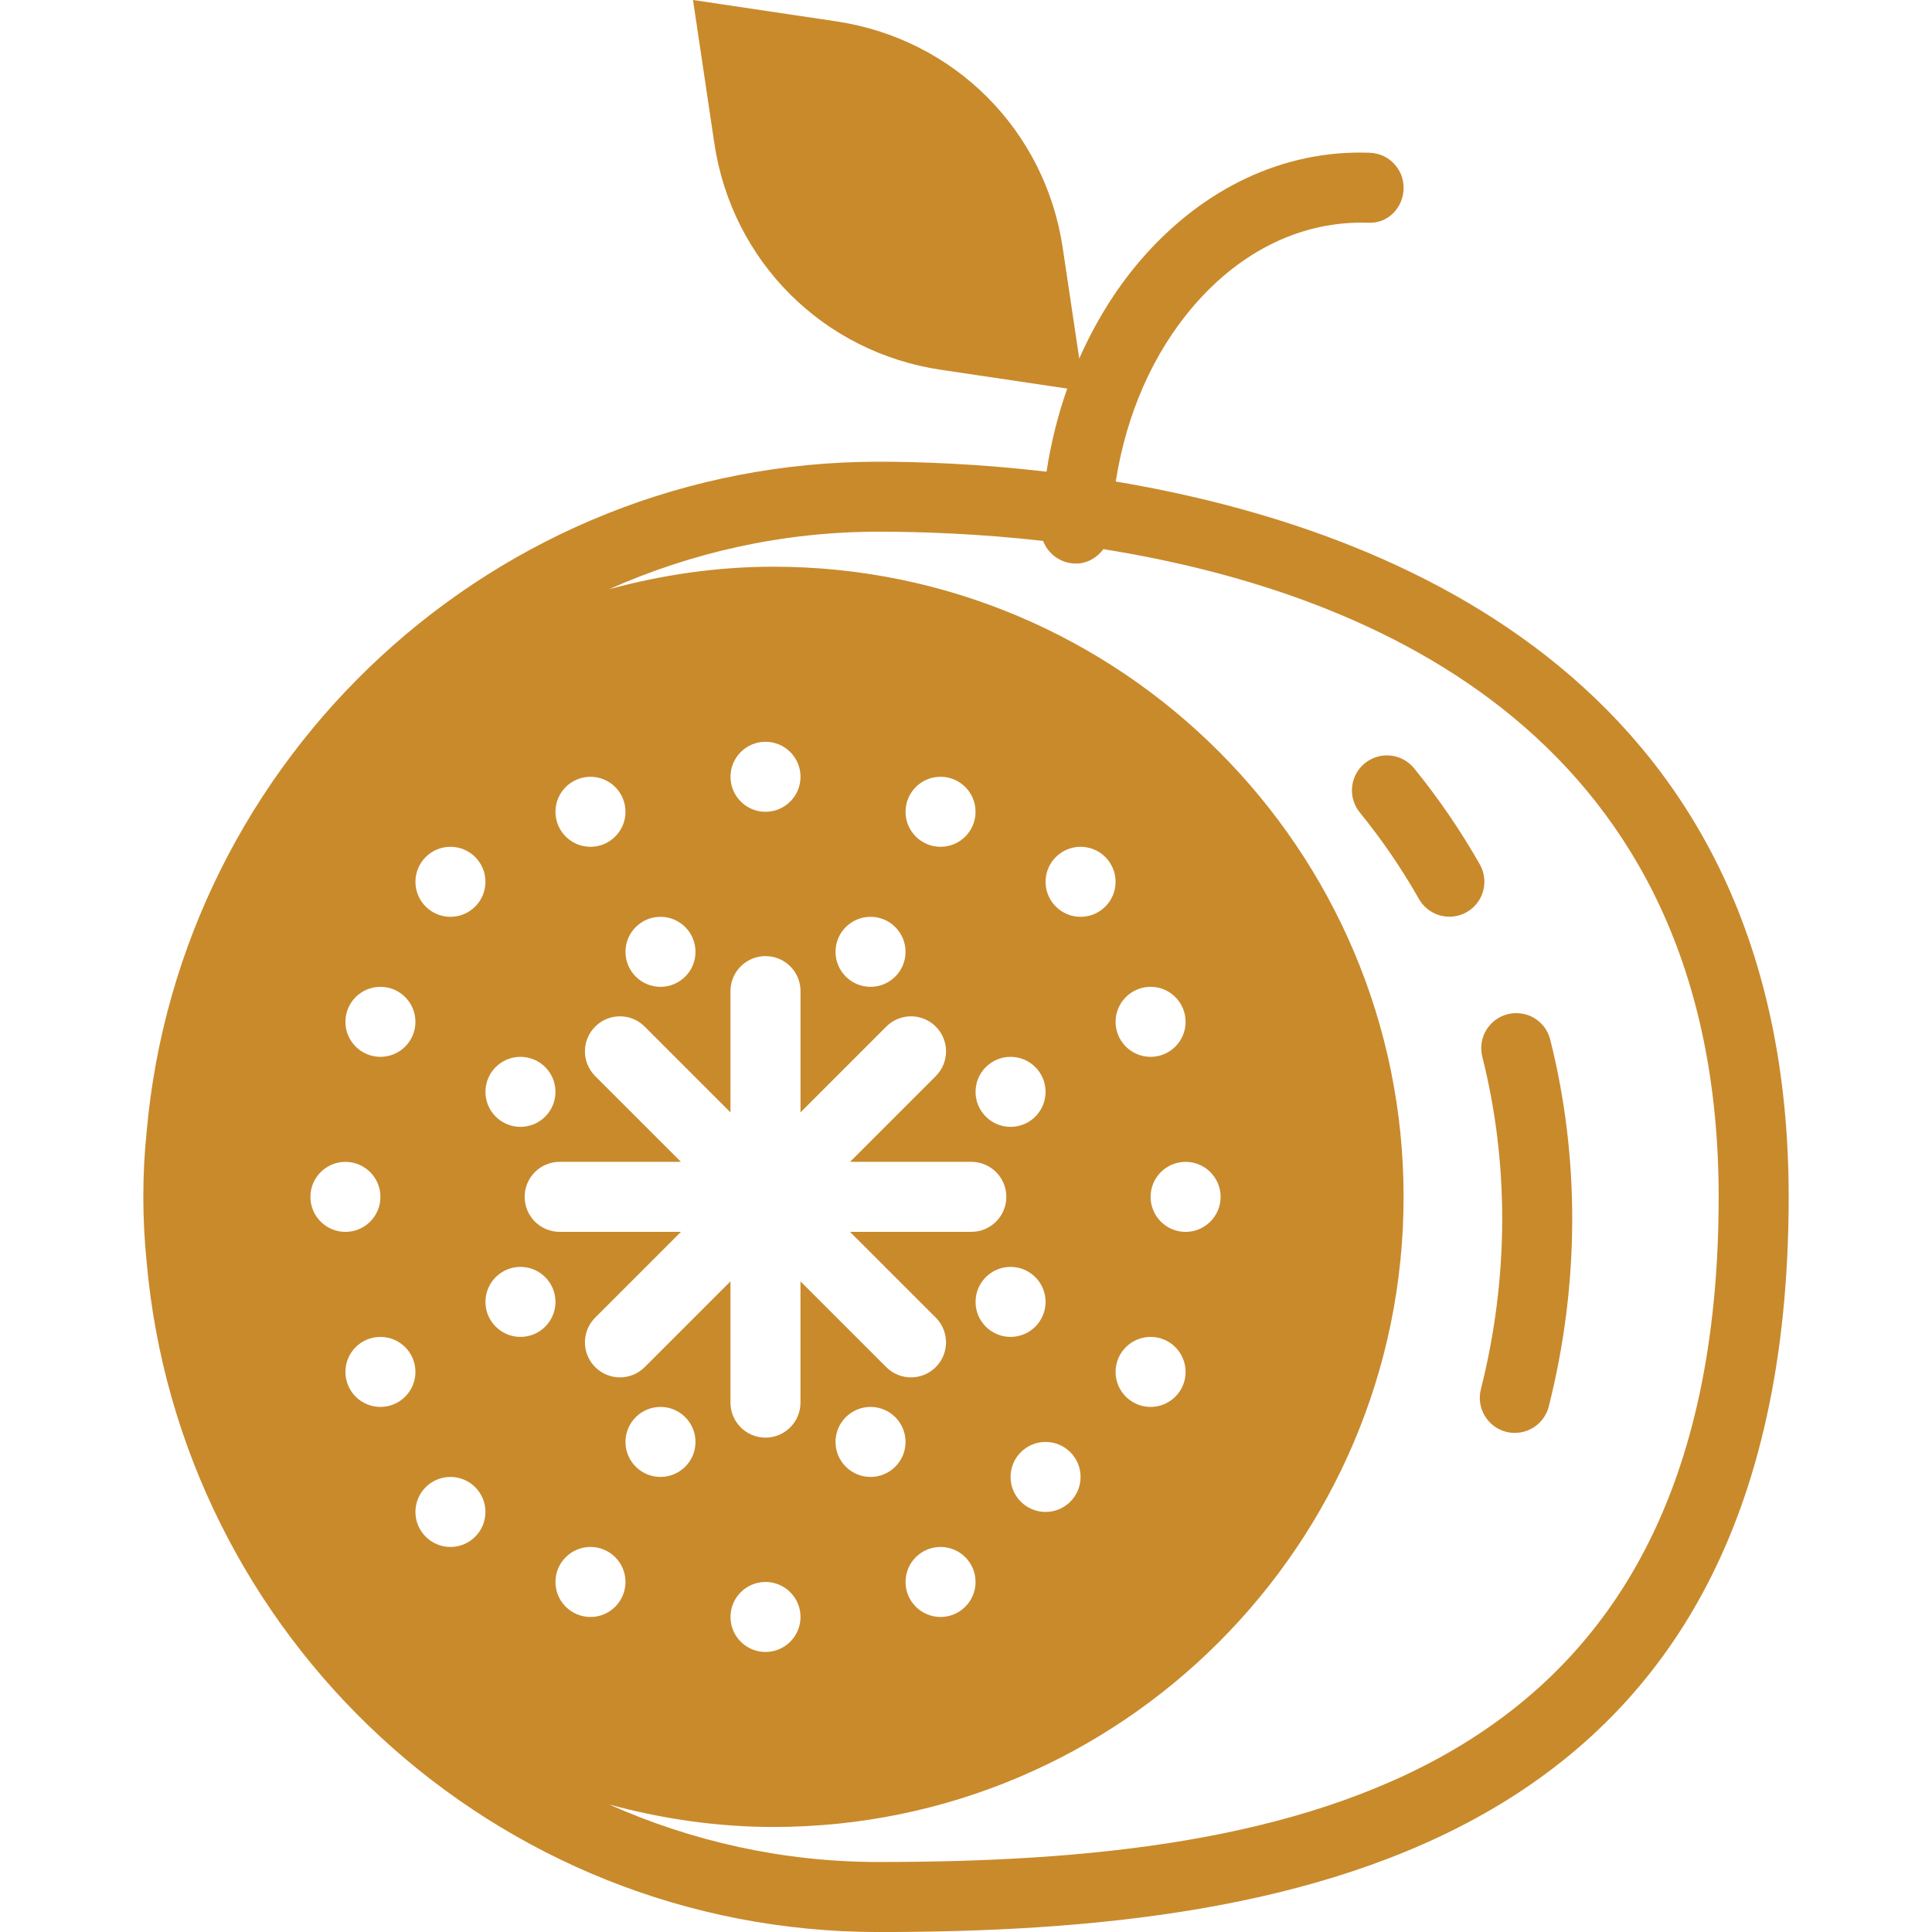
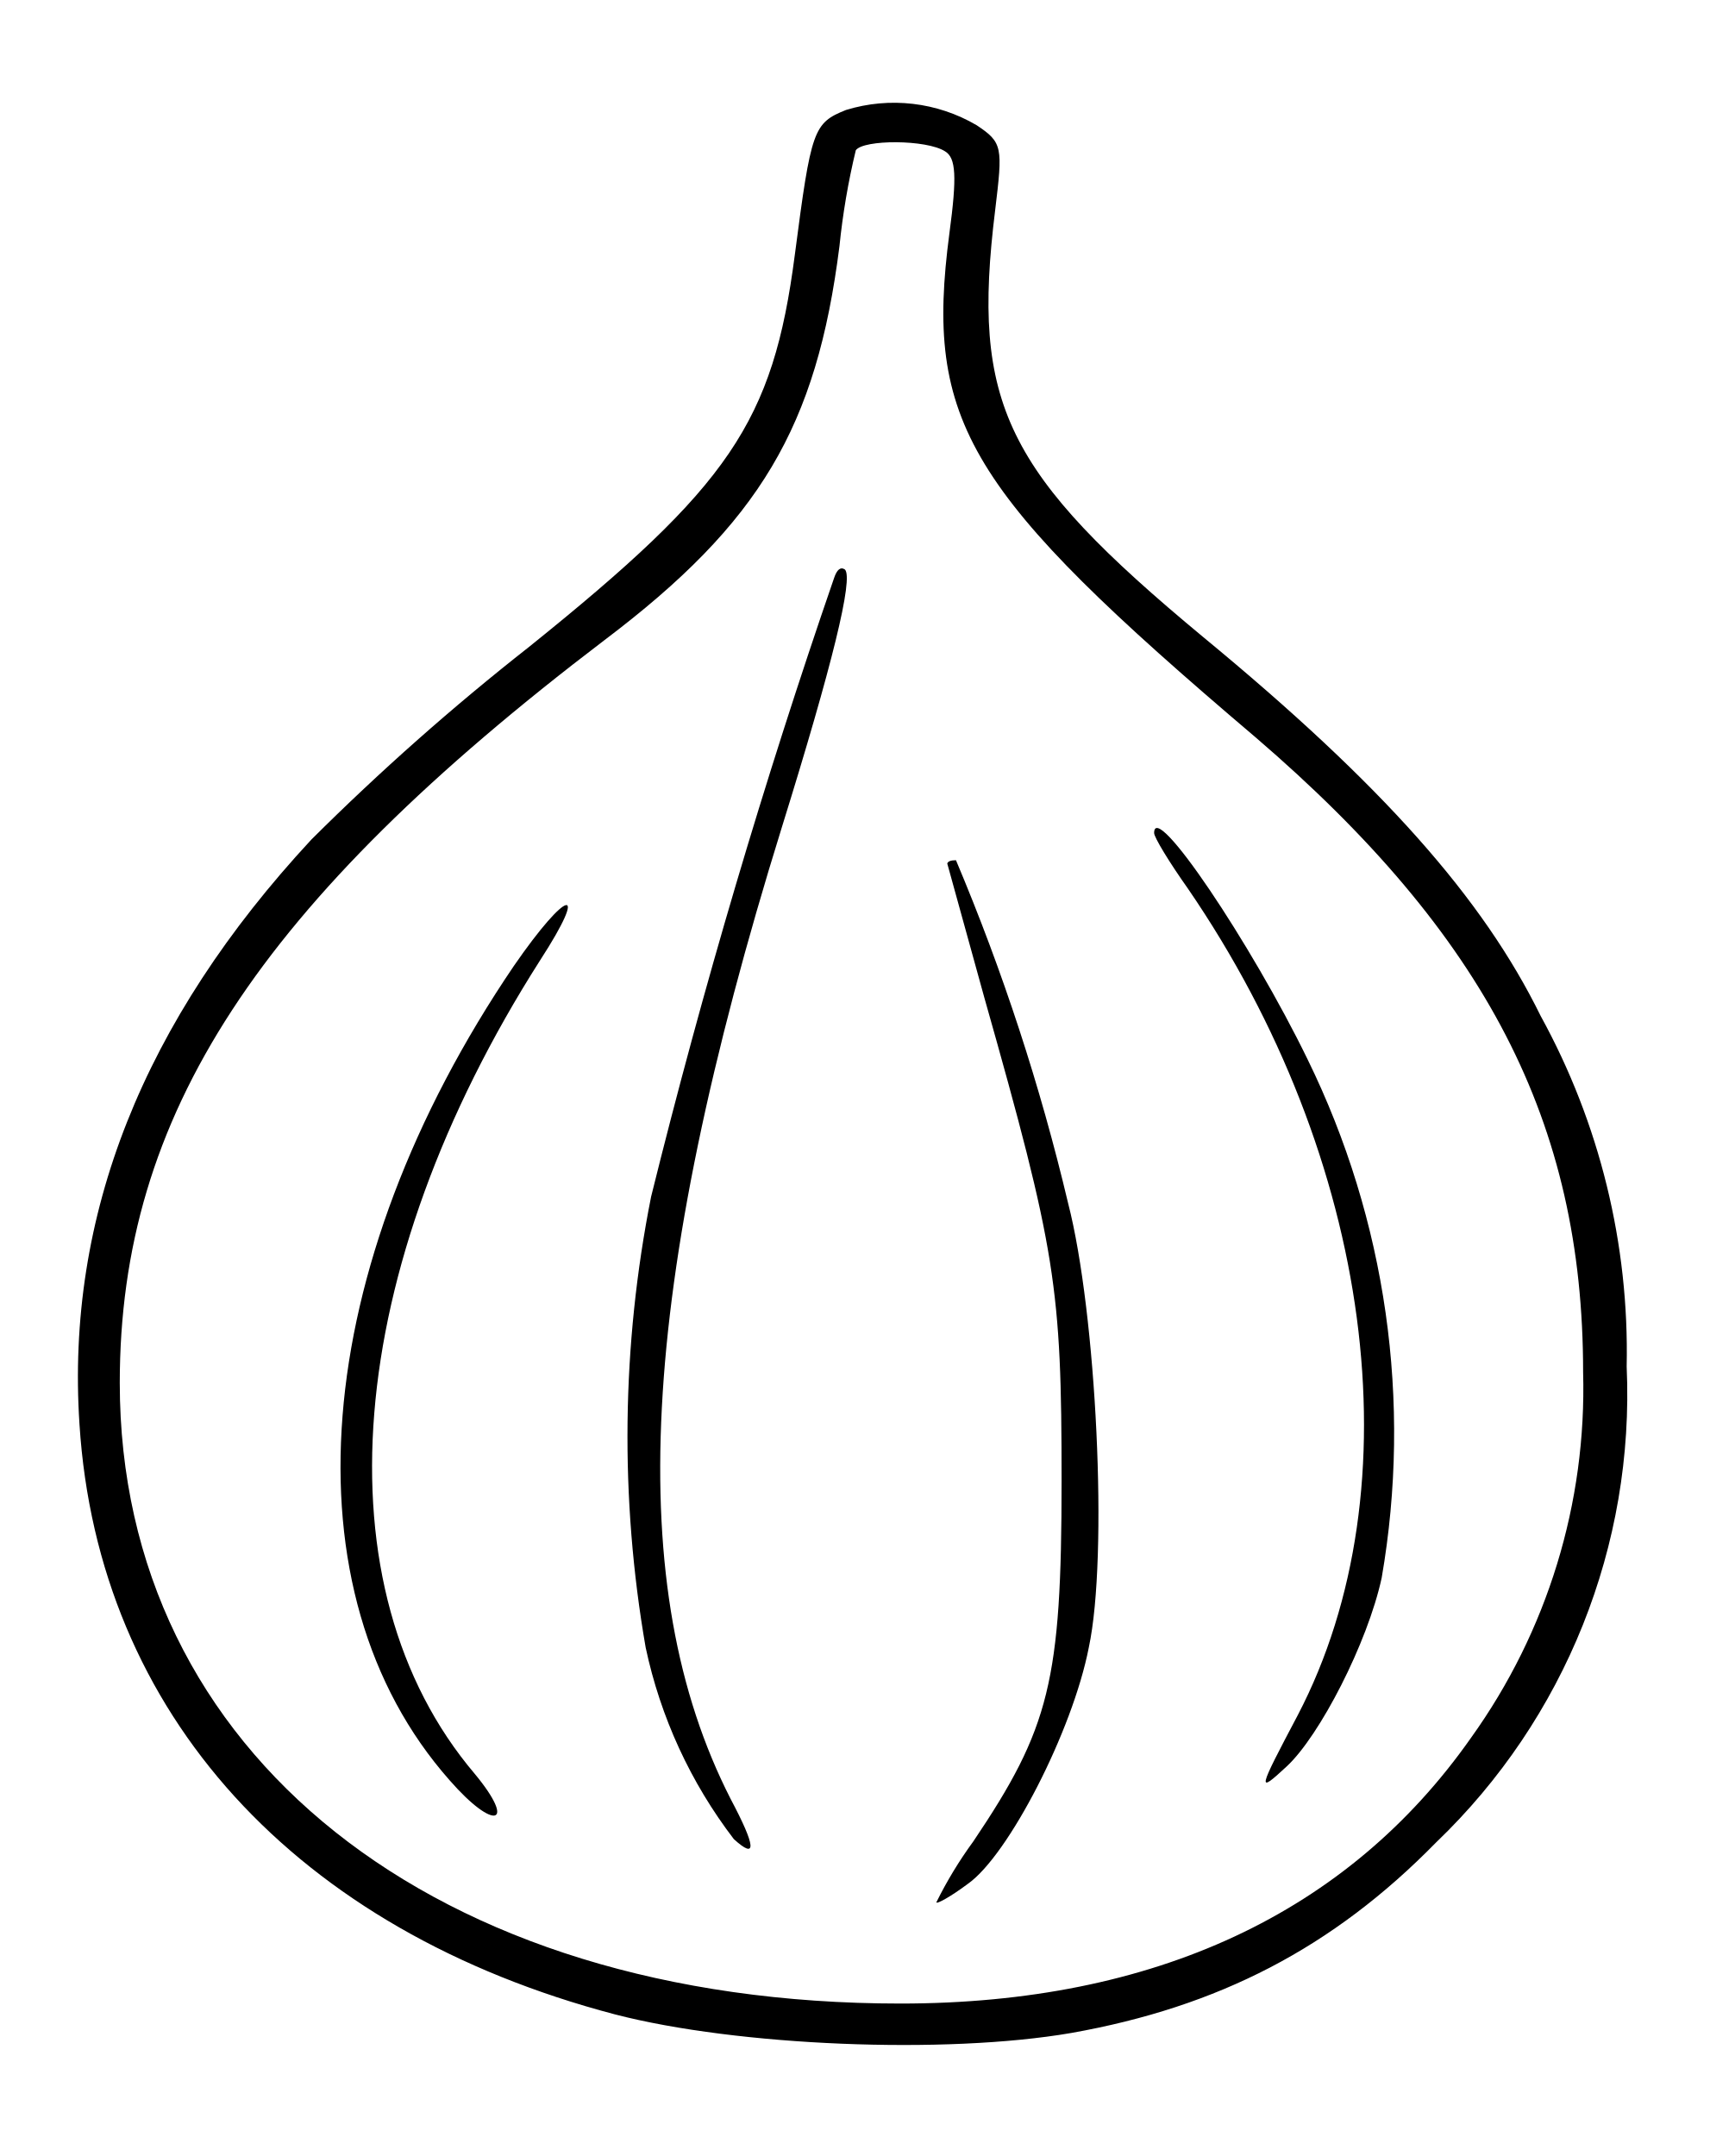
- <svg xmlns="http://www.w3.org/2000/svg" fill="#C98A2C" height="800px" width="800px" version="1.1" id="Capa_1" viewBox="0 0 55.188 55.188" xml:space="preserve">
-   <g>
-     <path d="M44.282,29.695c-0.135-0.534-0.672-0.858-1.215-0.725c-0.535,0.136-0.86,0.679-0.725,1.215   c0.772,3.056,0.758,6.341-0.041,9.501c-0.135,0.535,0.189,1.079,0.725,1.215c0.083,0.021,0.165,0.03,0.246,0.03   c0.447,0,0.854-0.302,0.969-0.755C45.12,36.696,45.134,33.072,44.282,29.695z" />
-     <path d="M42.272,24.692c-0.548-0.964-1.18-1.888-1.878-2.746c-0.349-0.428-0.979-0.492-1.407-0.144   c-0.428,0.349-0.493,0.979-0.144,1.407c0.628,0.771,1.197,1.603,1.69,2.471c0.185,0.324,0.522,0.506,0.871,0.506   c0.167,0,0.337-0.042,0.493-0.131C42.376,25.783,42.544,25.173,42.272,24.692z" />
-     <path d="M31.872,13.755c0.299-1.917,1.06-3.663,2.219-5.012c1.375-1.602,3.127-2.435,4.967-2.381   c0.575,0.04,1.016-0.41,1.036-0.962c0.02-0.553-0.411-1.017-0.963-1.036c-2.441-0.094-4.776,1.002-6.557,3.076   c-0.71,0.826-1.291,1.776-1.745,2.803L30.357,7.08c-0.502-3.368-3.102-5.968-6.47-6.47L19.796,0l0.609,4.092   c0.502,3.368,3.102,5.969,6.471,6.471l3.61,0.537c-0.269,0.758-0.465,1.554-0.592,2.374c-1.949-0.228-3.63-0.285-4.8-0.285   c-10.959,0-19.971,8.442-20.907,19.162c-0.062,0.604-0.093,1.218-0.093,1.838s0.032,1.234,0.093,1.838   c0.936,10.72,9.948,19.162,20.907,19.162c12.105,0,26-2.387,26-21C51.094,19.658,40.03,15.123,31.872,13.755z M21.867,27.311   c0.552,0,1,0.447,1,1v3.464l2.45-2.45c0.391-0.391,1.023-0.391,1.414,0s0.391,1.023,0,1.414l-2.449,2.449h3.464   c0.552,0,1,0.447,1,1s-0.448,1-1,1H24.28l2.45,2.45c0.391,0.391,0.391,1.023,0,1.414c-0.195,0.195-0.451,0.293-0.707,0.293   s-0.512-0.098-0.707-0.293l-2.45-2.45v3.464c0,0.553-0.448,1-1,1s-1-0.447-1-1v-3.464l-2.45,2.45   c-0.195,0.195-0.451,0.293-0.707,0.293s-0.512-0.098-0.707-0.293c-0.391-0.391-0.391-1.023,0-1.414l2.45-2.45h-3.465   c-0.552,0-1-0.447-1-1s0.448-1,1-1h3.464l-2.449-2.449c-0.391-0.391-0.391-1.023,0-1.414s1.023-0.391,1.414,0l2.45,2.45v-3.464   C20.867,27.758,21.314,27.311,21.867,27.311z M20.867,22.189c0-0.552,0.448-1,1-1s1,0.448,1,1c0,0.552-0.448,1-1,1   S20.867,22.741,20.867,22.189z M23.867,27.189c0-0.552,0.448-1,1-1s1,0.448,1,1c0,0.552-0.448,1-1,1S23.867,27.741,23.867,27.189z    M32.867,34.189c0-0.552,0.448-1,1-1s1,0.448,1,1c0,0.552-0.448,1-1,1S32.867,34.741,32.867,34.189z M33.867,39.189   c0,0.552-0.448,1-1,1s-1-0.448-1-1c0-0.552,0.448-1,1-1S33.867,38.637,33.867,39.189z M32.867,30.189c-0.552,0-1-0.448-1-1   c0-0.552,0.448-1,1-1s1,0.448,1,1C33.867,29.741,33.419,30.189,32.867,30.189z M30.867,26.189c-0.552,0-1-0.448-1-1   c0-0.552,0.448-1,1-1s1,0.448,1,1C31.867,25.741,31.419,26.189,30.867,26.189z M30.867,42.189c0,0.552-0.448,1-1,1s-1-0.448-1-1   c0-0.552,0.448-1,1-1S30.867,41.637,30.867,42.189z M27.867,37.189c0-0.552,0.448-1,1-1s1,0.448,1,1c0,0.552-0.448,1-1,1   S27.867,37.741,27.867,37.189z M28.867,32.189c-0.552,0-1-0.448-1-1c0-0.552,0.448-1,1-1s1,0.448,1,1   C29.867,31.741,29.419,32.189,28.867,32.189z M26.867,24.189c-0.552,0-1-0.448-1-1c0-0.552,0.448-1,1-1s1,0.448,1,1   C27.867,23.741,27.419,24.189,26.867,24.189z M26.867,44.189c0.552,0,1,0.448,1,1c0,0.552-0.448,1-1,1s-1-0.448-1-1   C25.867,44.637,26.314,44.189,26.867,44.189z M24.867,42.189c-0.552,0-1-0.448-1-1c0-0.552,0.448-1,1-1s1,0.448,1,1   C25.867,41.741,25.419,42.189,24.867,42.189z M22.867,46.189c0,0.552-0.448,1-1,1s-1-0.448-1-1c0-0.552,0.448-1,1-1   S22.867,45.637,22.867,46.189z M19.867,41.189c0,0.552-0.448,1-1,1s-1-0.448-1-1c0-0.552,0.448-1,1-1S19.867,40.637,19.867,41.189z    M13.867,31.189c0-0.552,0.448-1,1-1s1,0.448,1,1c0,0.552-0.448,1-1,1S13.867,31.741,13.867,31.189z M15.867,37.189   c0,0.552-0.448,1-1,1s-1-0.448-1-1c0-0.552,0.448-1,1-1S15.867,36.637,15.867,37.189z M12.867,26.189c-0.552,0-1-0.448-1-1   c0-0.552,0.448-1,1-1s1,0.448,1,1C13.867,25.741,13.419,26.189,12.867,26.189z M12.867,42.189c0.552,0,1,0.448,1,1   c0,0.552-0.448,1-1,1s-1-0.448-1-1C11.867,42.637,12.314,42.189,12.867,42.189z M10.867,38.189c0.552,0,1,0.448,1,1   c0,0.552-0.448,1-1,1s-1-0.448-1-1C9.867,38.637,10.314,38.189,10.867,38.189z M8.867,34.189c0-0.552,0.448-1,1-1s1,0.448,1,1   c0,0.552-0.448,1-1,1S8.867,34.741,8.867,34.189z M10.867,30.189c-0.552,0-1-0.448-1-1c0-0.552,0.448-1,1-1s1,0.448,1,1   C11.867,29.741,11.419,30.189,10.867,30.189z M15.867,45.189c0-0.552,0.448-1,1-1s1,0.448,1,1c0,0.552-0.448,1-1,1   S15.867,45.741,15.867,45.189z M18.867,28.189c-0.552,0-1-0.448-1-1c0-0.552,0.448-1,1-1s1,0.448,1,1   C19.867,27.741,19.419,28.189,18.867,28.189z M16.867,24.189c-0.552,0-1-0.448-1-1c0-0.552,0.448-1,1-1s1,0.448,1,1   C17.867,23.741,17.419,24.189,16.867,24.189z M25.094,53.188c-2.739,0-5.338-0.594-7.692-1.642   c1.499,0.406,3.067,0.642,4.692,0.642c9.925,0,18-8.075,18-18s-8.075-18-18-18c-1.625,0-3.193,0.236-4.692,0.642   c2.354-1.048,4.953-1.642,7.692-1.642c1.306,0,2.927,0.063,4.703,0.263c0.138,0.365,0.484,0.631,0.899,0.646   c0.013,0.001,0.025,0.001,0.037,0.001c0.325,0,0.603-0.167,0.786-0.411c7.832,1.252,17.575,5.433,17.575,18.501   C49.094,50.931,36.962,53.188,25.094,53.188z" />
-   </g>
+ <svg xmlns="http://www.w3.org/2000/svg" fill="currentColor" aria-label="fig" viewBox="0 0 157 198">
+   <path d="M77.7 10.1c-3 1.2-3.2 1.8-4.7 13.3-2 15.4-6 21.2-24.4 36a227 227 0 0 0-20 17.7q-23.2 25-21.3 53.7C9 157.4 27.2 177.3 56.5 185c11.2 2.9 30.3 3.7 41.9 1.7 13.5-2.4 24-7.8 33.5-17.5a57 57 0 0 0 17.5-43.7 64 64 0 0 0-7.9-32.2c-5.3-10.8-14.5-21.2-31-34.8-18.2-15.1-21.3-21.4-19.1-39.2.7-5.8.7-6.2-1.7-7.8a15 15 0 0 0-12-1.4m9.1 3.8c1 .6 1.1 2.3.4 7.5-2.3 17.4 1.6 23.8 28.1 46.3 21.2 18.2 30.1 35.4 30.1 58.3a55 55 0 0 1-10.3 33.6C123.8 175.7 106 184 82.7 184 39.9 184 11 161 11 127c0-24.6 12.7-44 44.5-68.2C69.8 48 75 39.2 77.1 22.6a66 66 0 0 1 1.5-8.8c.7-1 6.5-1 8.2.1" />
+   <path d="M76.6 53.1a665 665 0 0 0-16.8 56.8 113 113 0 0 0-.5 41.4 44 44 0 0 0 8.1 17.6q3.2 2.9-.3-3.7c-9.9-19.4-8.5-46.7 4.7-89.2q7-22.5 5.8-23.7-.6-.4-1 .8M106 76.5c0 .4 1.4 2.7 3.1 5.1 17 24.8 21 55 10.1 75.9-3.7 7-3.8 7.3-1 4.7 3-2.8 7.4-11.3 8.7-17.3a78 78 0 0 0-6.8-47.6C114.9 86.6 106 73.4 106 76.5m-19 2.8 3.4 12.3c6.6 23.3 7.1 26.6 7.1 44.4 0 18.4-1.1 22.7-8.1 33.1a38 38 0 0 0-3.4 5.6c0 .2 1.3-.5 2.9-1.7 3.7-2.6 9.6-14 11.1-21.7 1.8-8.4.7-30.7-1.9-40.8A199 199 0 0 0 87.8 79q-.7 0-.8.3m-39.8 9.4c-18.8 27.7-21.2 57.5-5.9 74.8 4.1 4.7 6.2 4.1 2.3-.6-14.5-17.1-12.1-46.3 6-74.7 4.6-7.1 2.5-6.6-2.4.5" />
</svg>
